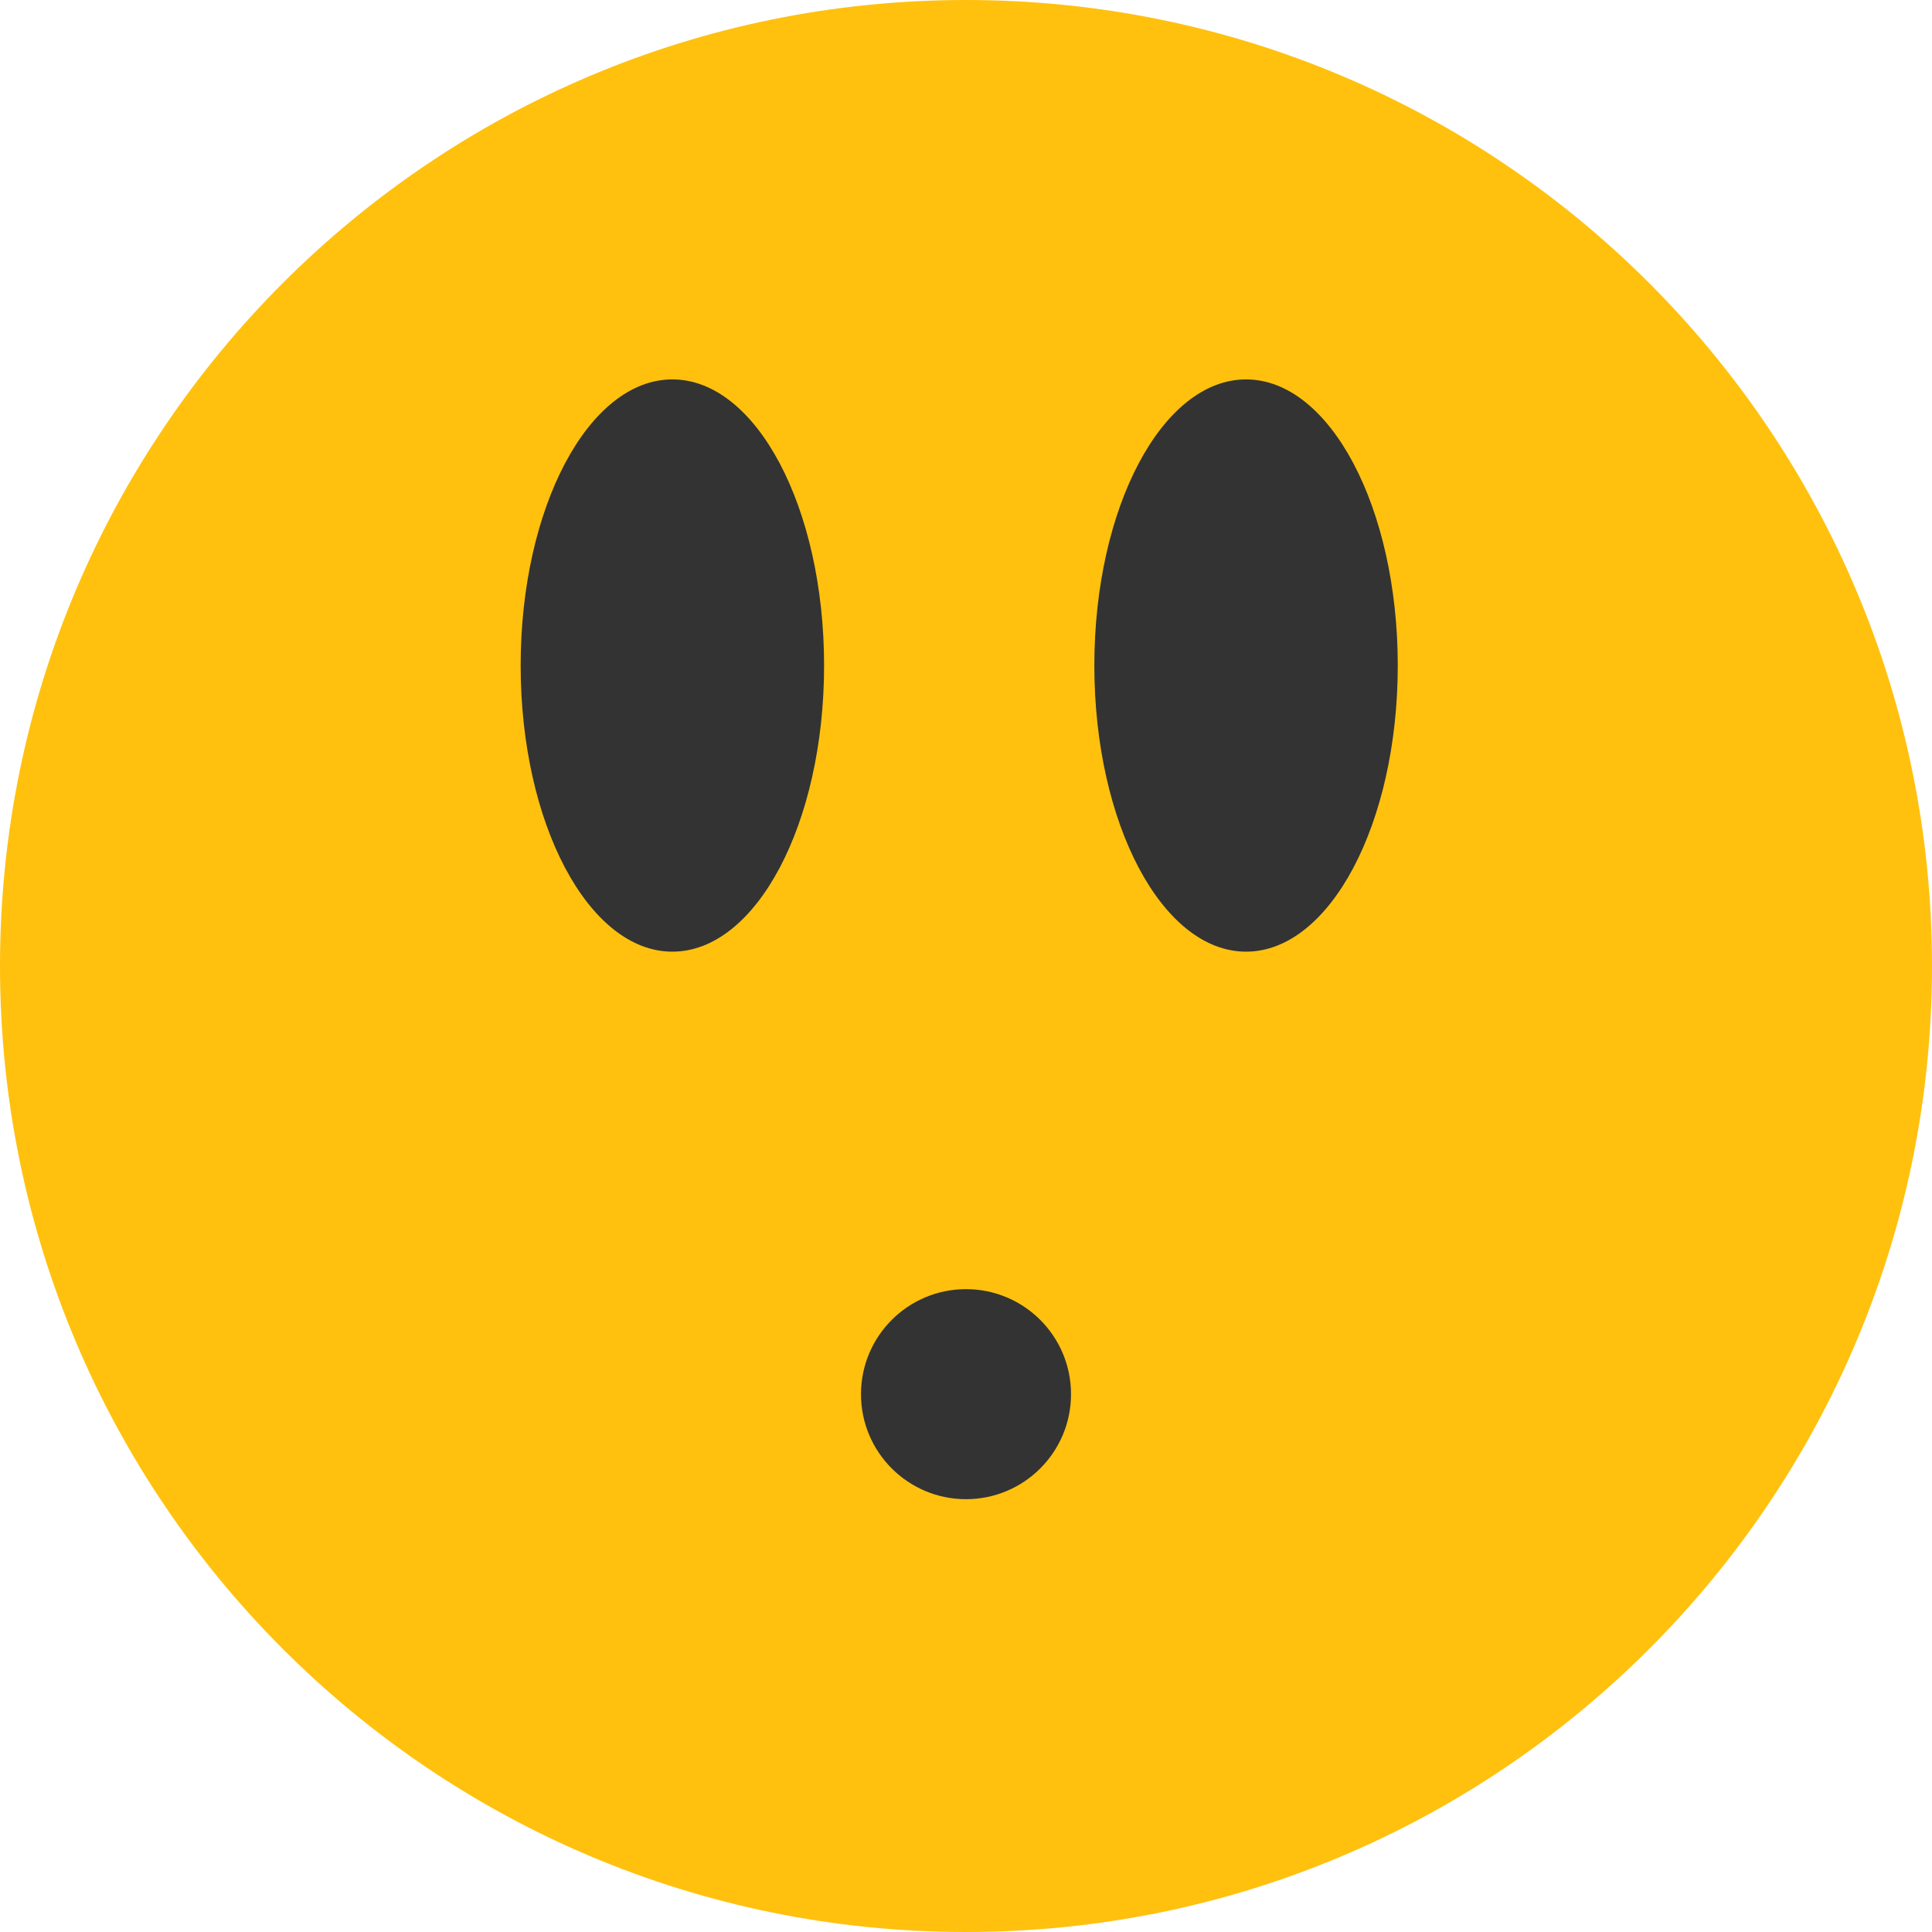
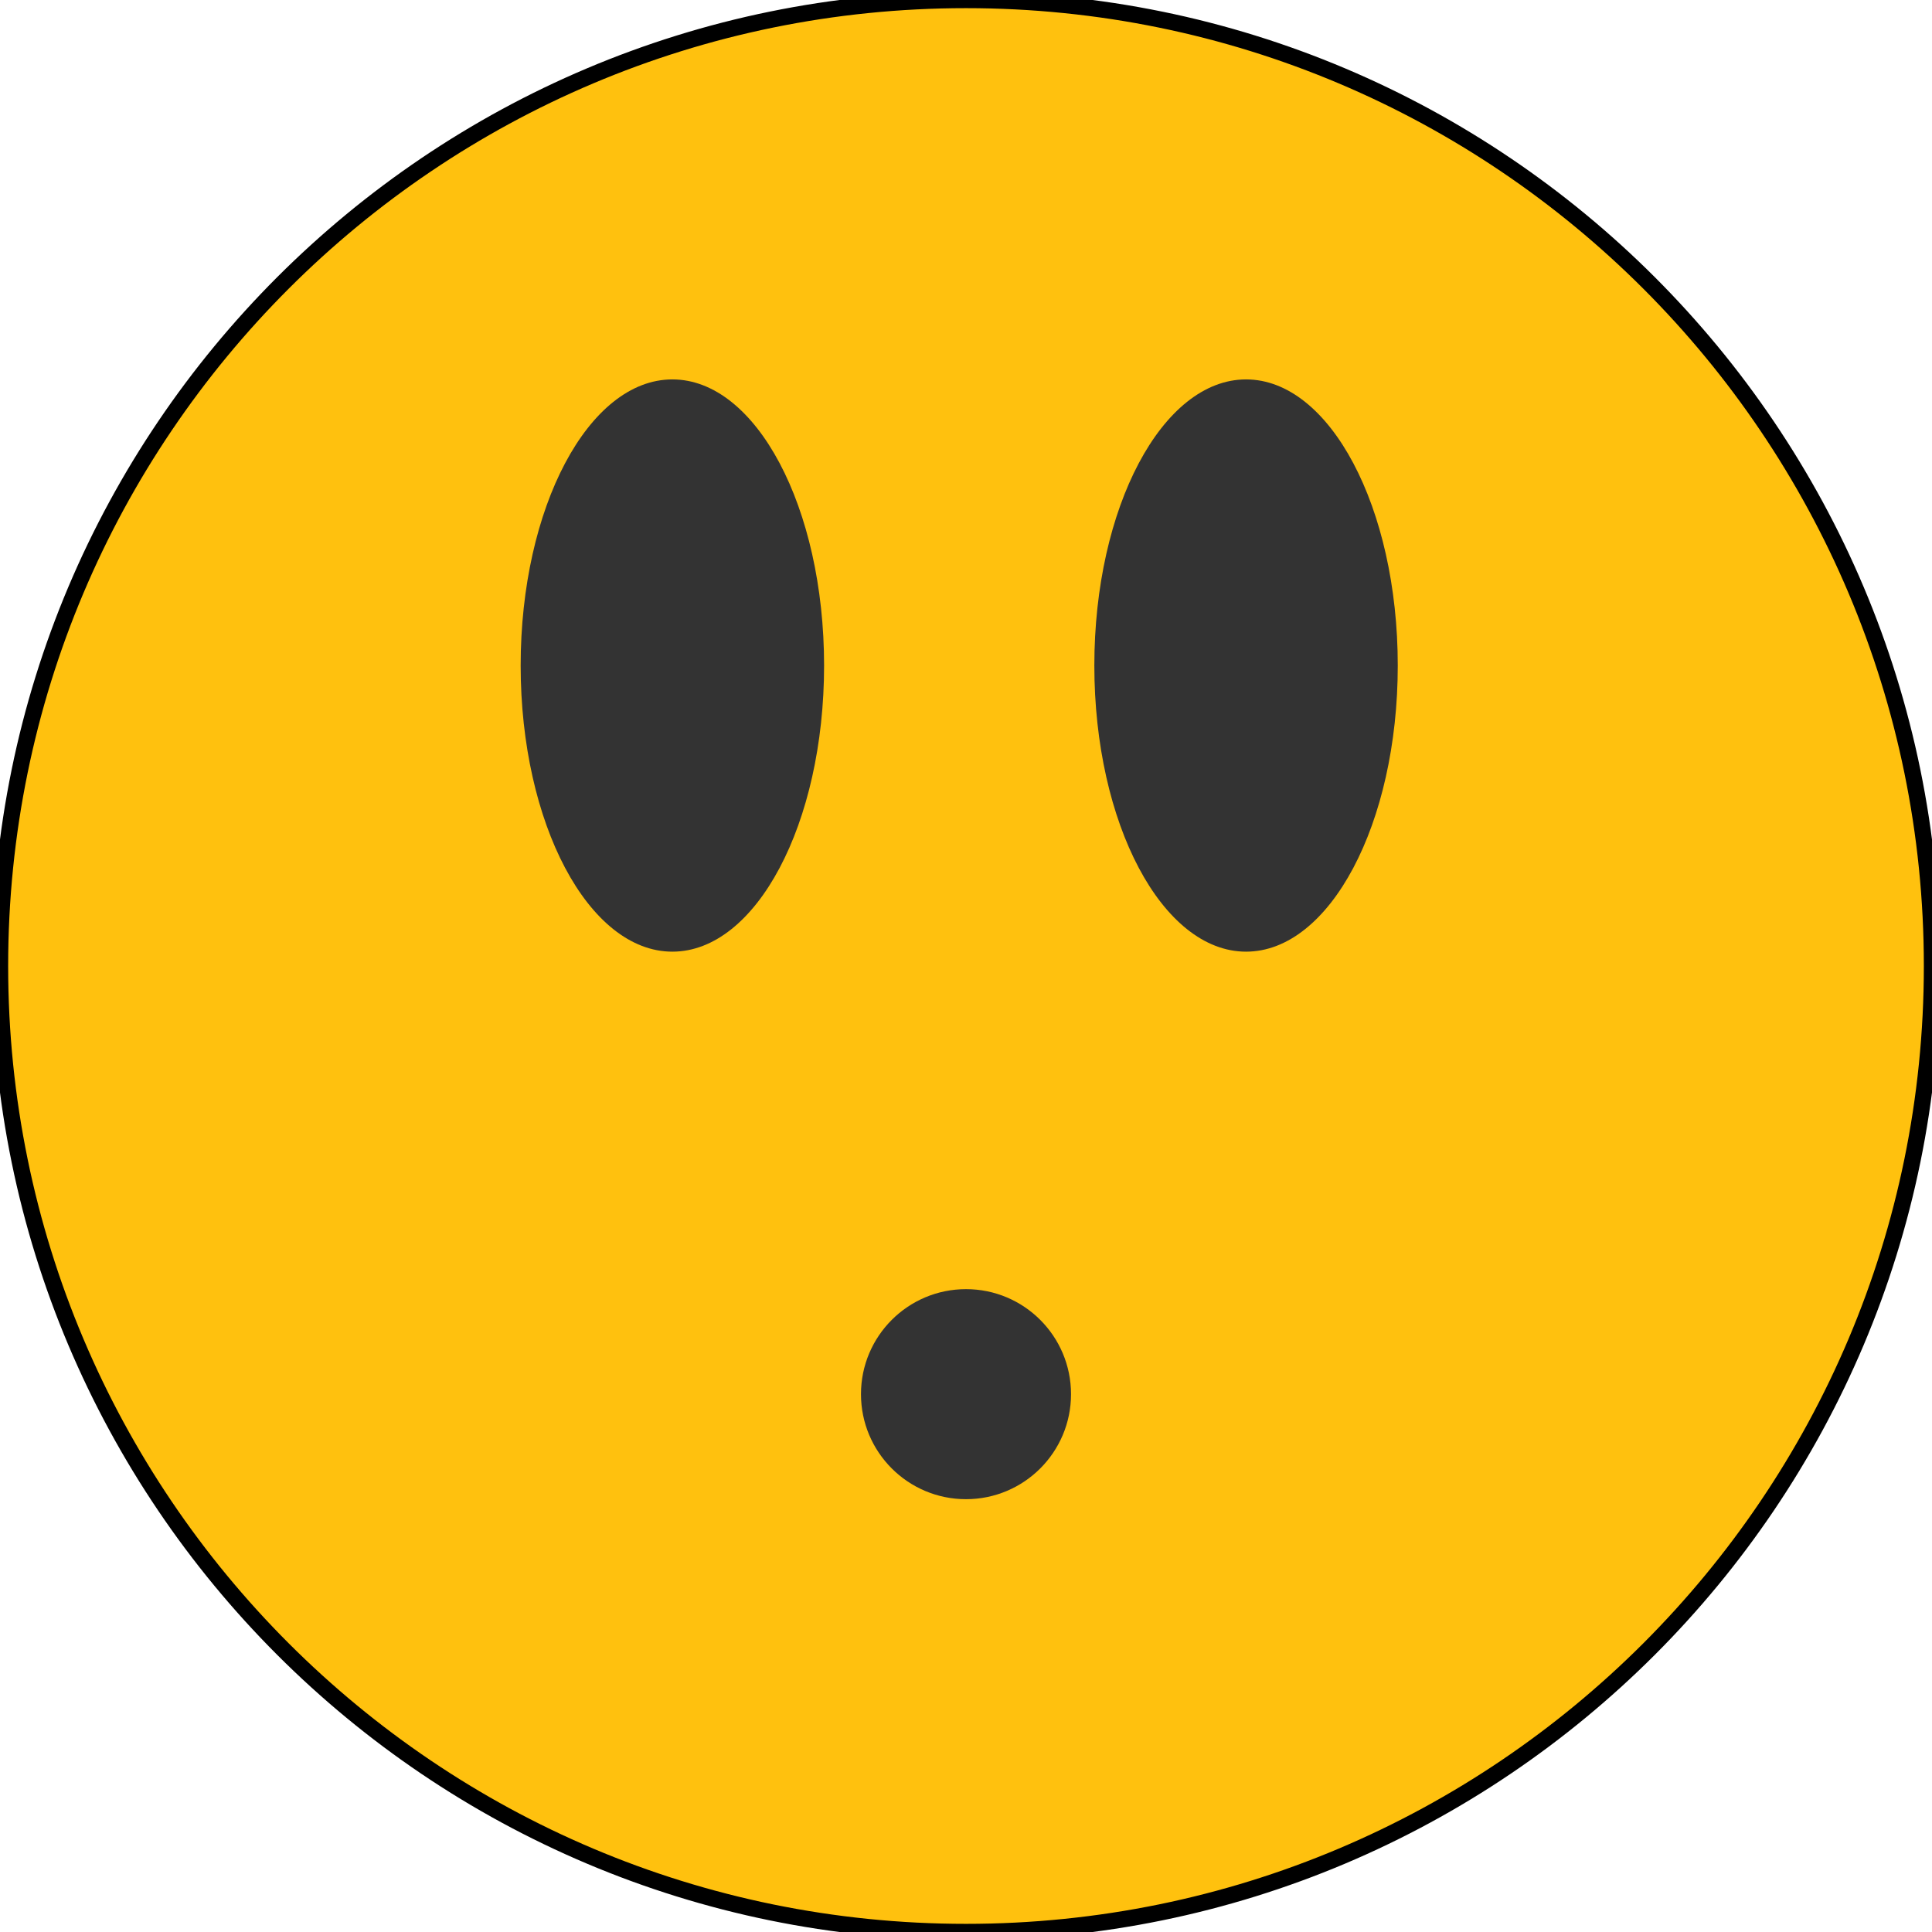
<svg xmlns="http://www.w3.org/2000/svg" version="1.1" id="Layer_1" x="0px" y="0px" viewBox="0 0 473.931 473.931" style="enable-background:new 0 0 473.931 473.931;" xml:space="preserve">
-   <circle style="fill:#FFC10E;" cx="236.966" cy="236.966" r="236.966" />
-   <g>
-     <ellipse style="fill:#333333;" cx="164.937" cy="163.26" rx="37.216" ry="70.188" />
-     <ellipse style="fill:#333333;" cx="305.664" cy="163.26" rx="37.216" ry="70.188" />
-     <circle style="fill:#333333;" cx="236.966" cy="341.997" r="25.762" />
+   <defs id="defs1216" />
+   <circle style="fill:#FFC10E;stroke-width:4;stroke-miterlimit:4;stroke-dasharray:none;stroke:#000000;stroke-opacity:1" cx="236.966" cy="236.966" r="236.966" id="circle1173" />
+   <g id="g1181">
+     <ellipse style="fill:#333333;" cx="164.937" cy="163.26" rx="37.216" ry="70.188" id="ellipse1175" />
+     <ellipse style="fill:#333333;" cx="305.664" cy="163.26" rx="37.216" ry="70.188" id="ellipse1177" />
+     <circle style="fill:#333333;" cx="236.966" cy="341.997" r="25.762" id="circle1179" />
  </g>
-   <g>
+   <g id="g1183">
</g>
-   <g>
+   <g id="g1185">
</g>
-   <g>
+   <g id="g1187">
</g>
-   <g>
+   <g id="g1189">
</g>
-   <g>
+   <g id="g1191">
</g>
-   <g>
+   <g id="g1193">
</g>
-   <g>
+   <g id="g1195">
</g>
-   <g>
+   <g id="g1197">
</g>
-   <g>
+   <g id="g1199">
</g>
-   <g>
+   <g id="g1201">
</g>
-   <g>
+   <g id="g1203">
</g>
-   <g>
+   <g id="g1205">
</g>
-   <g>
+   <g id="g1207">
</g>
-   <g>
+   <g id="g1209">
</g>
-   <g>
+   <g id="g1211">
</g>
</svg>
